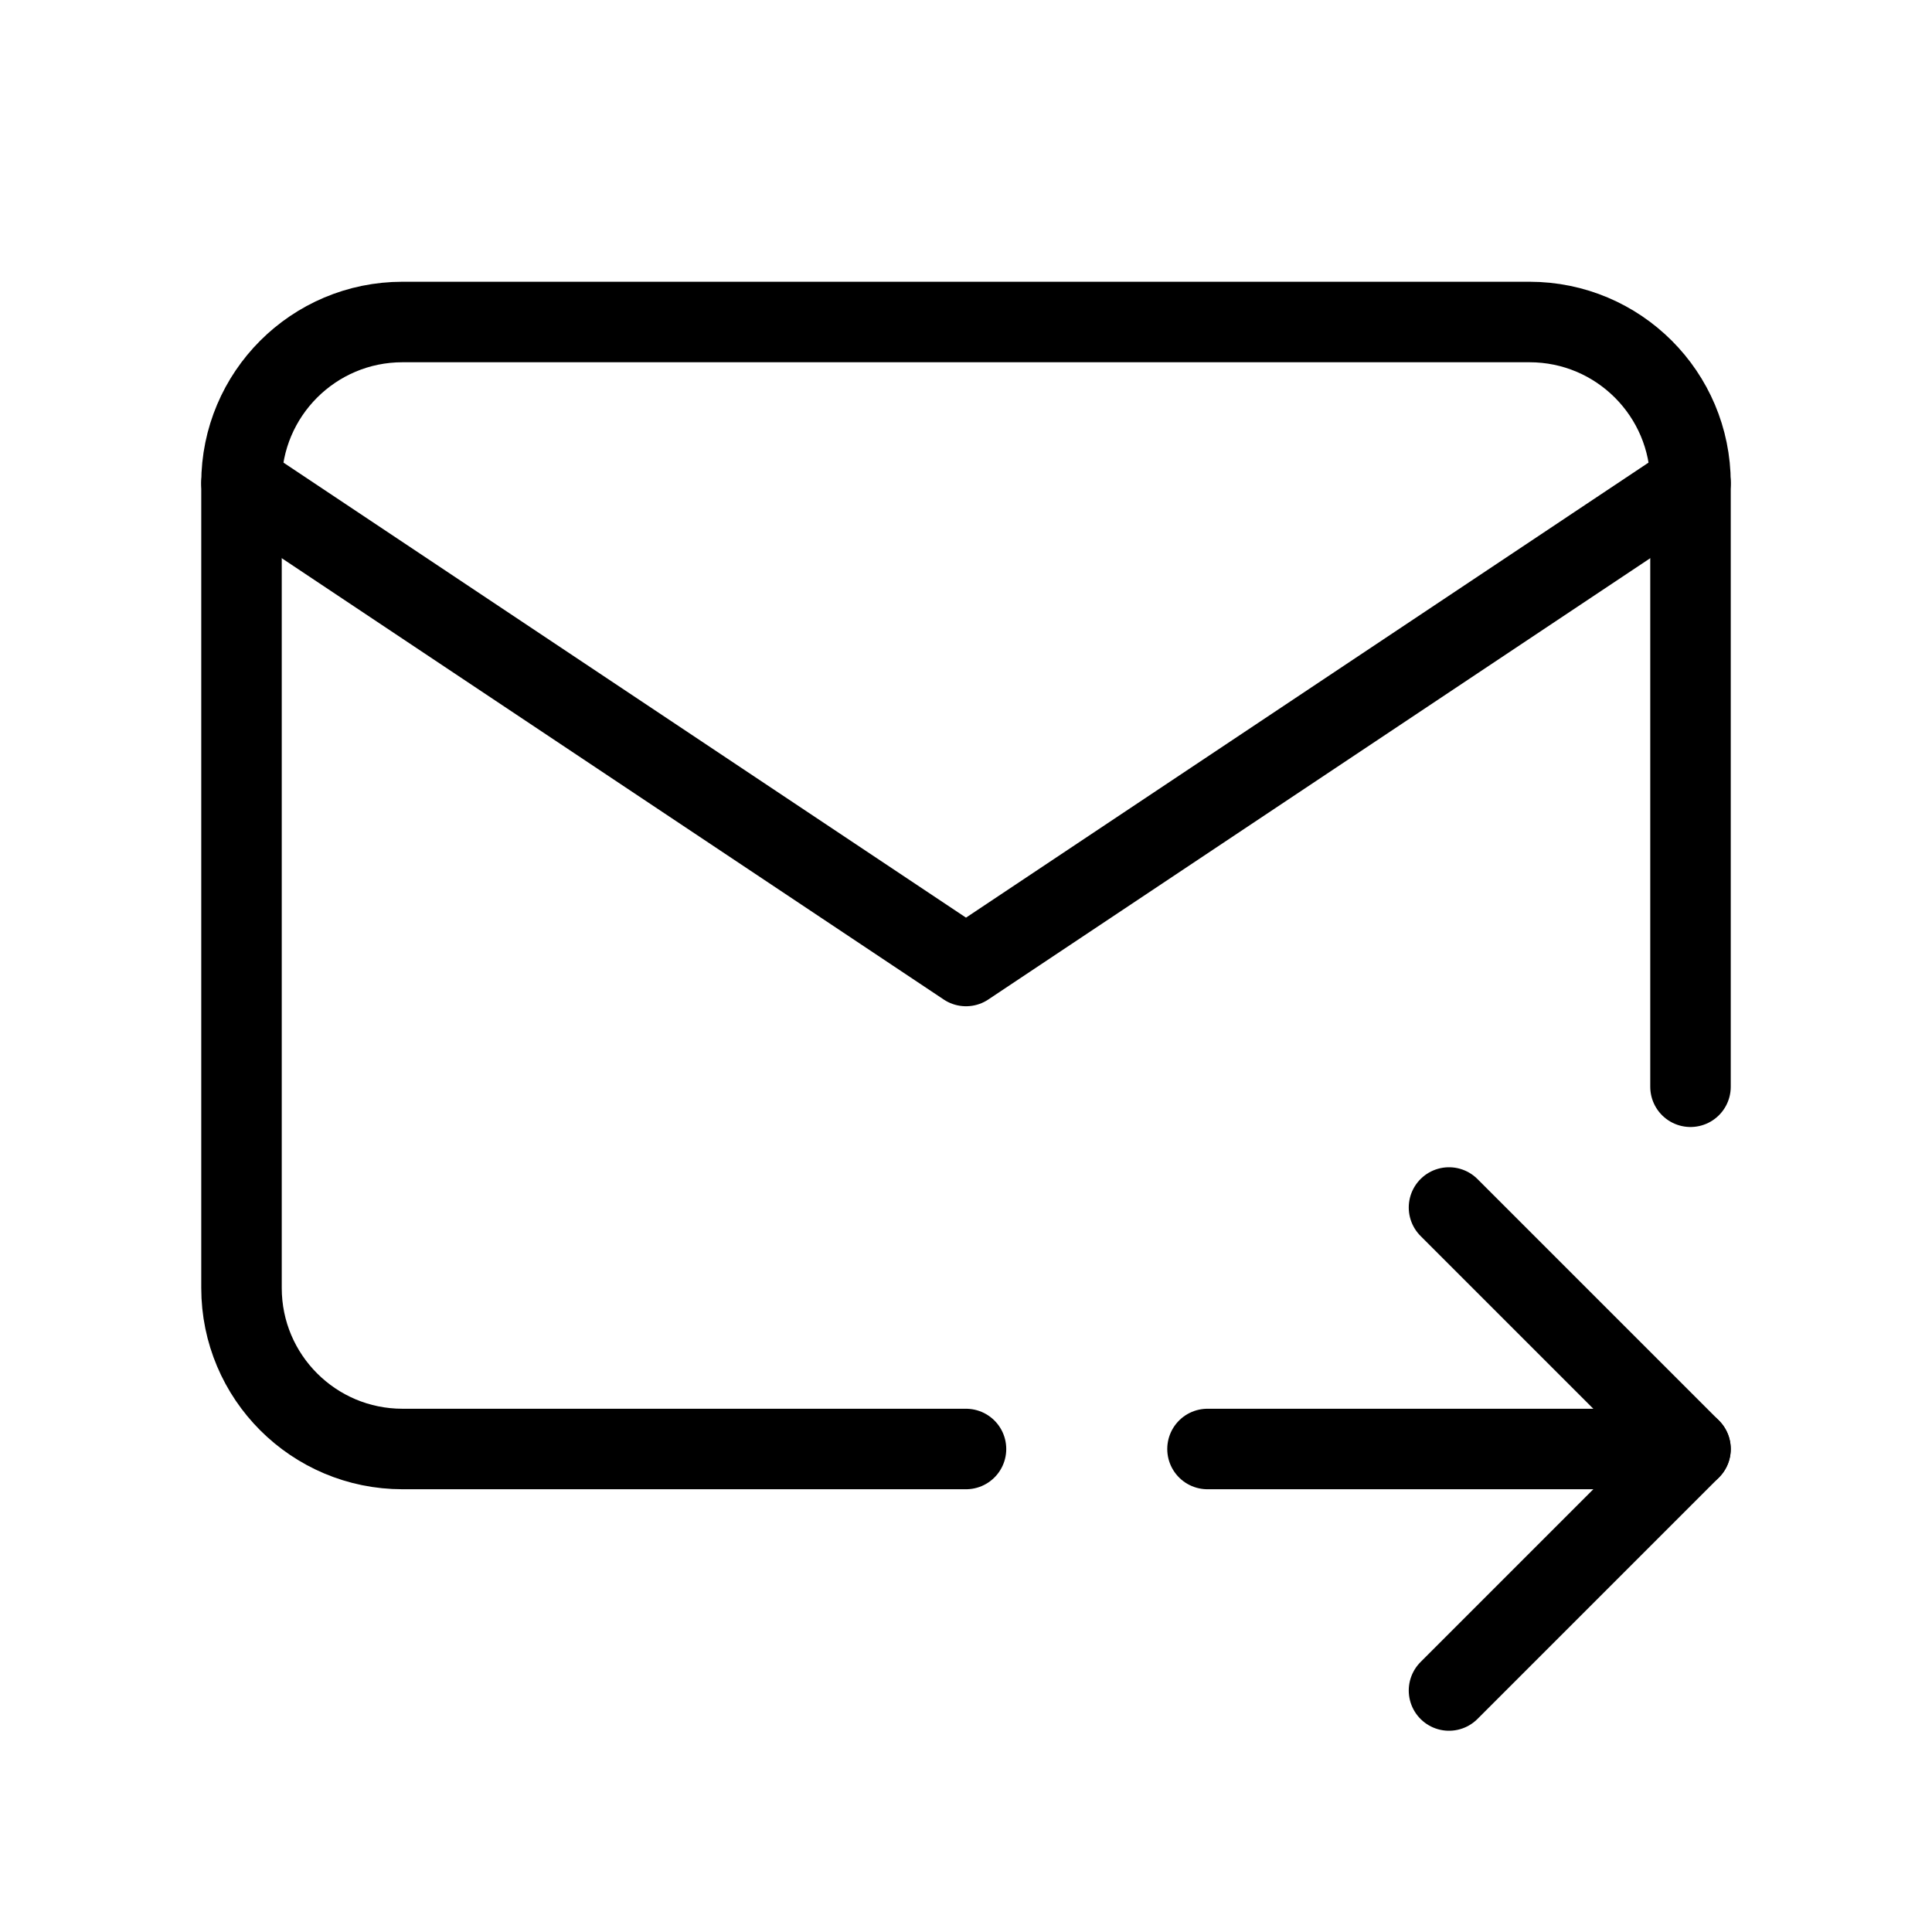
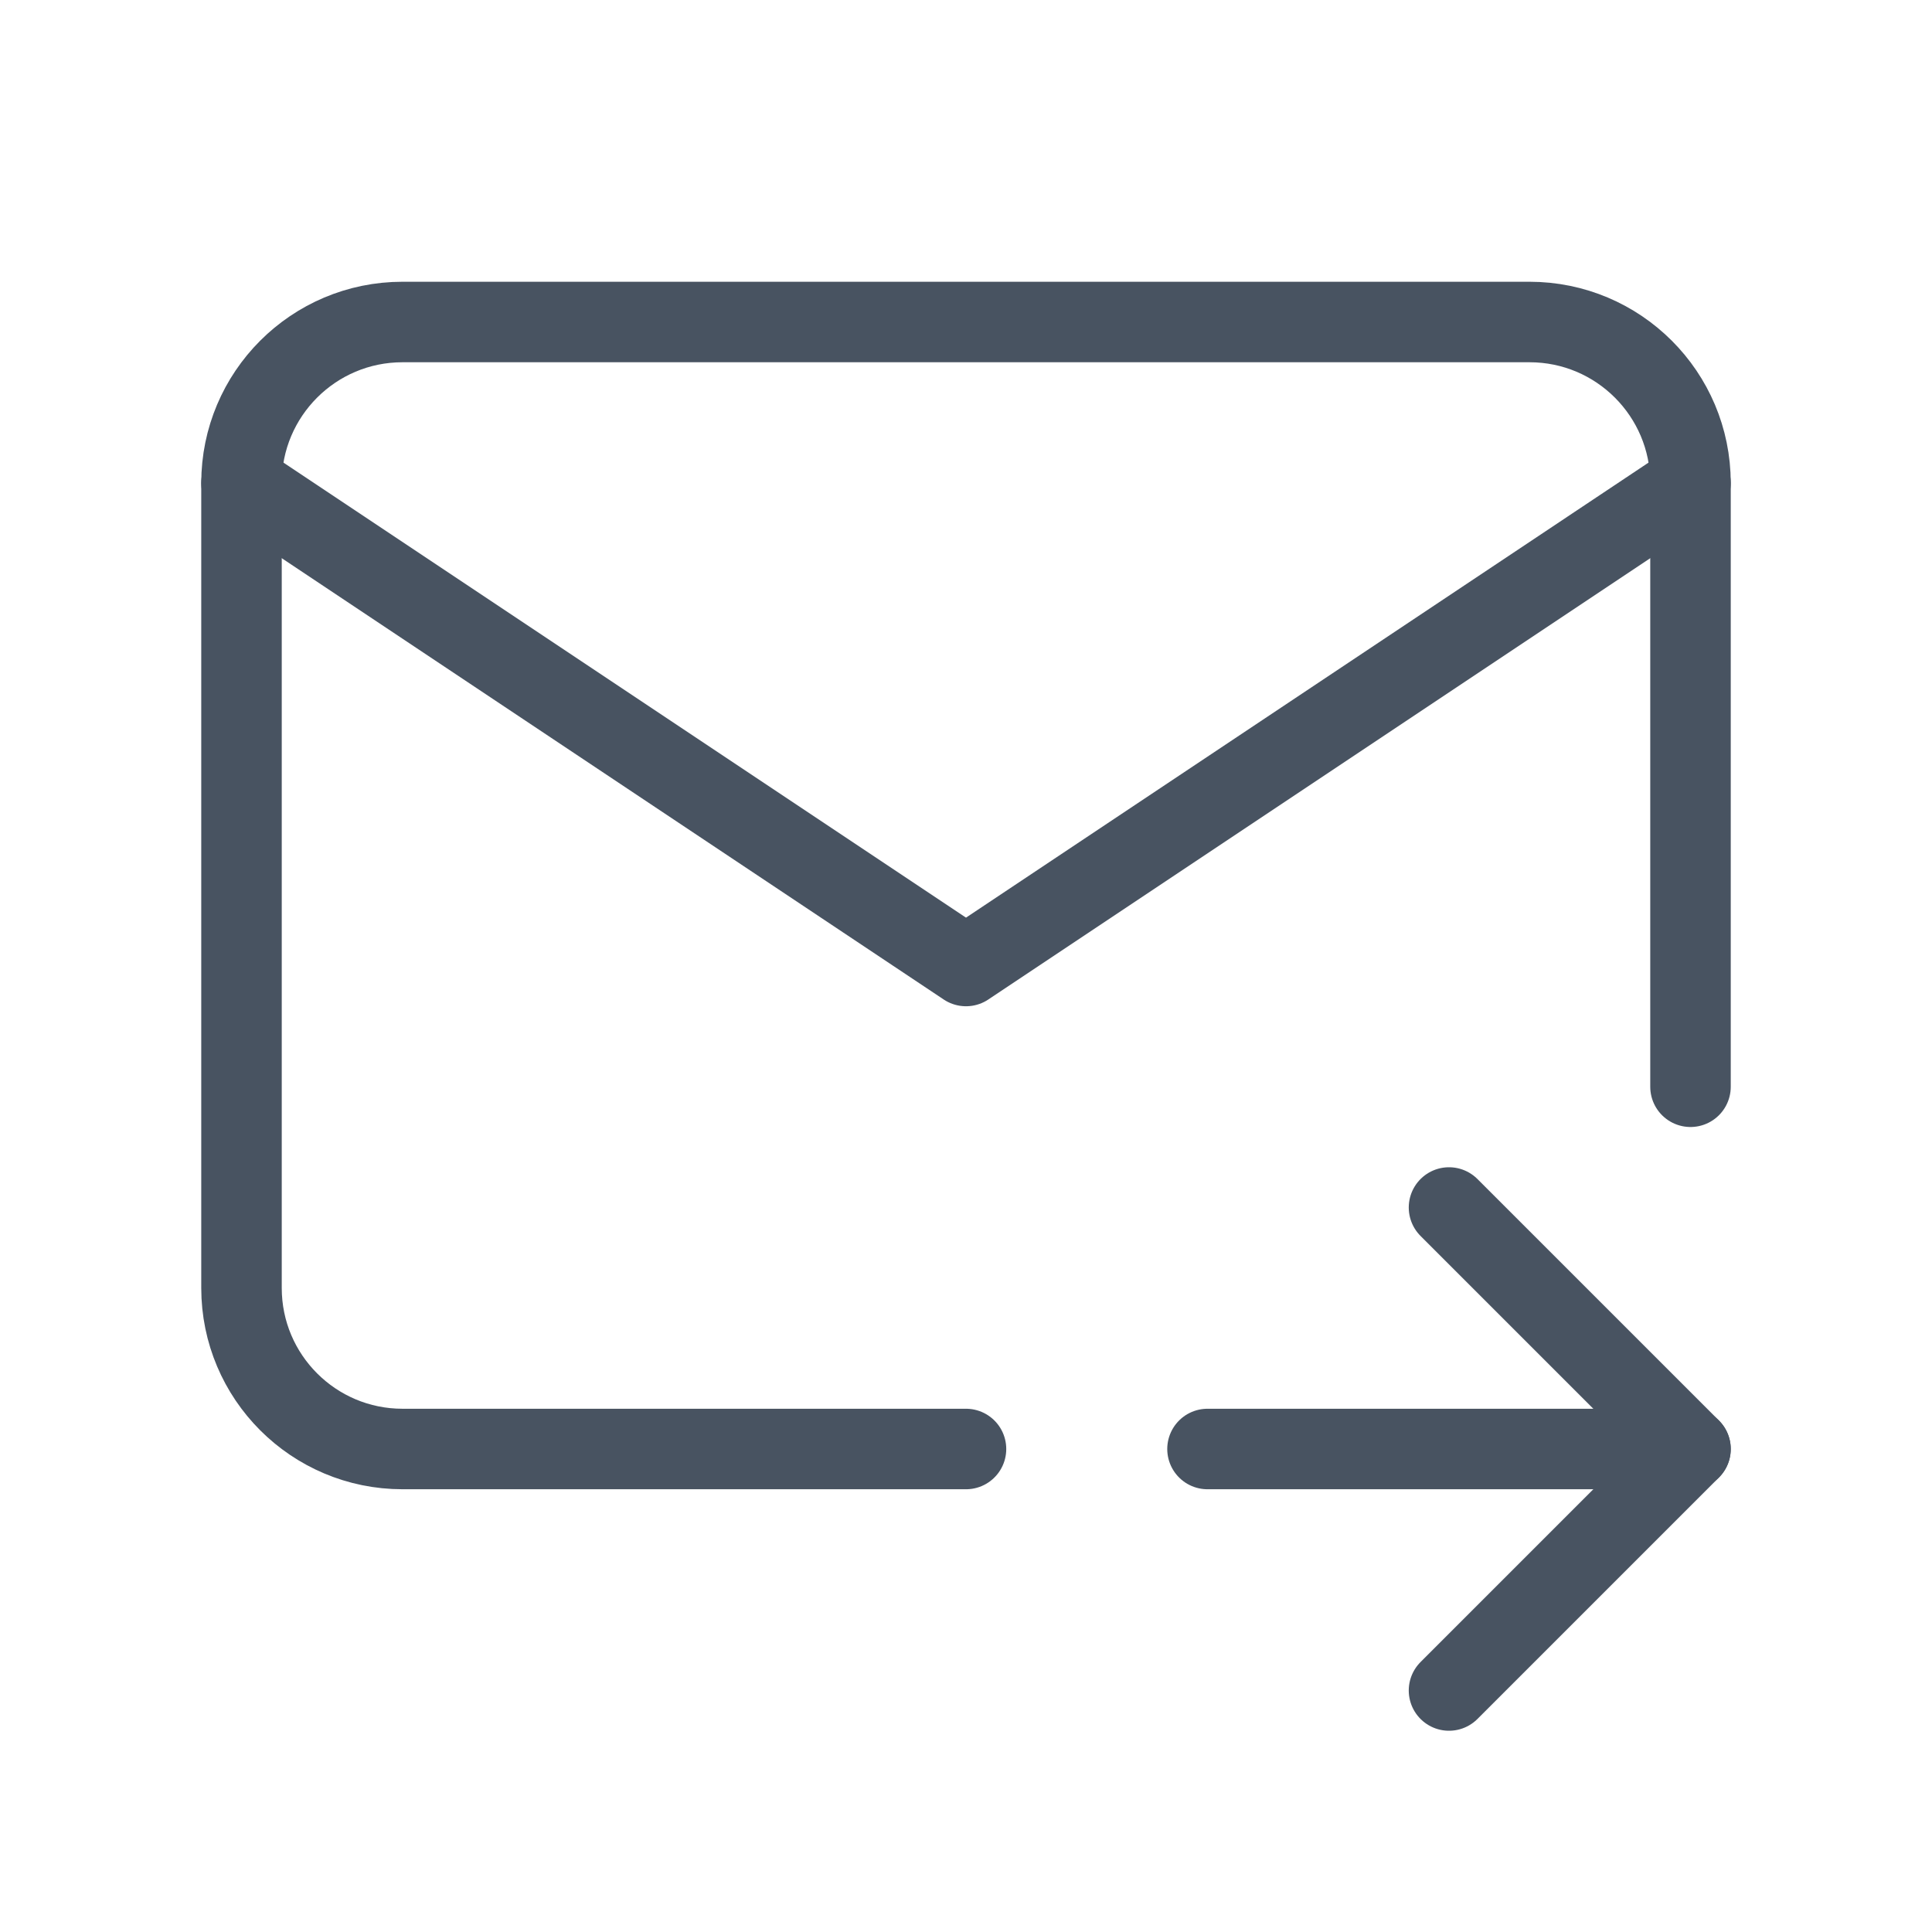
- <svg xmlns="http://www.w3.org/2000/svg" class="icon icon-tabler icon-tabler-mail-forward" width="24" height="24" viewBox="0 0 24 24" stroke-width="1" stroke="currentColor" fill="none" stroke-linecap="round" stroke-linejoin="round">
+ <svg xmlns="http://www.w3.org/2000/svg" class="icon icon-tabler icon-tabler-mail-forward" width="24" height="24" viewBox="0 0 24 24" stroke-width="1" stroke="#485361" fill="none" stroke-linecap="round" stroke-linejoin="round">
  <path stroke="none" d="M0 0h24v24H0z" fill="none" />
  <path d="M12 18h-7a2 2 0 0 1 -2 -2v-10a2 2 0 0 1 2 -2h14a2 2 0 0 1 2 2v7.5" />
  <path d="M3 6l9 6l9 -6" />
  <path d="M15 18h6" />
  <path d="M18 15l3 3l-3 3" />
</svg>
